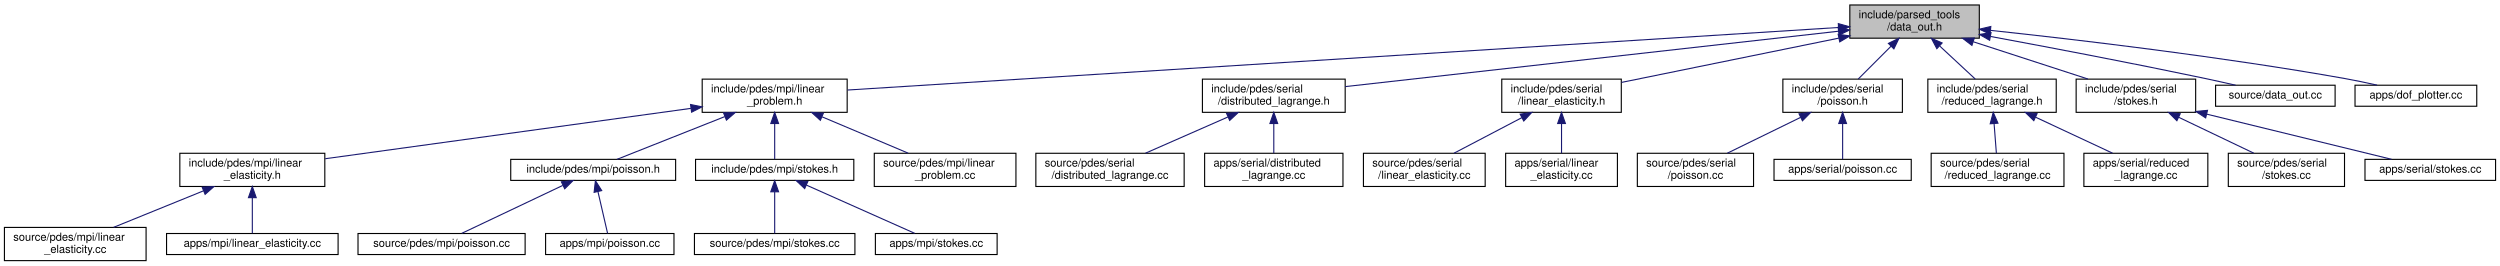
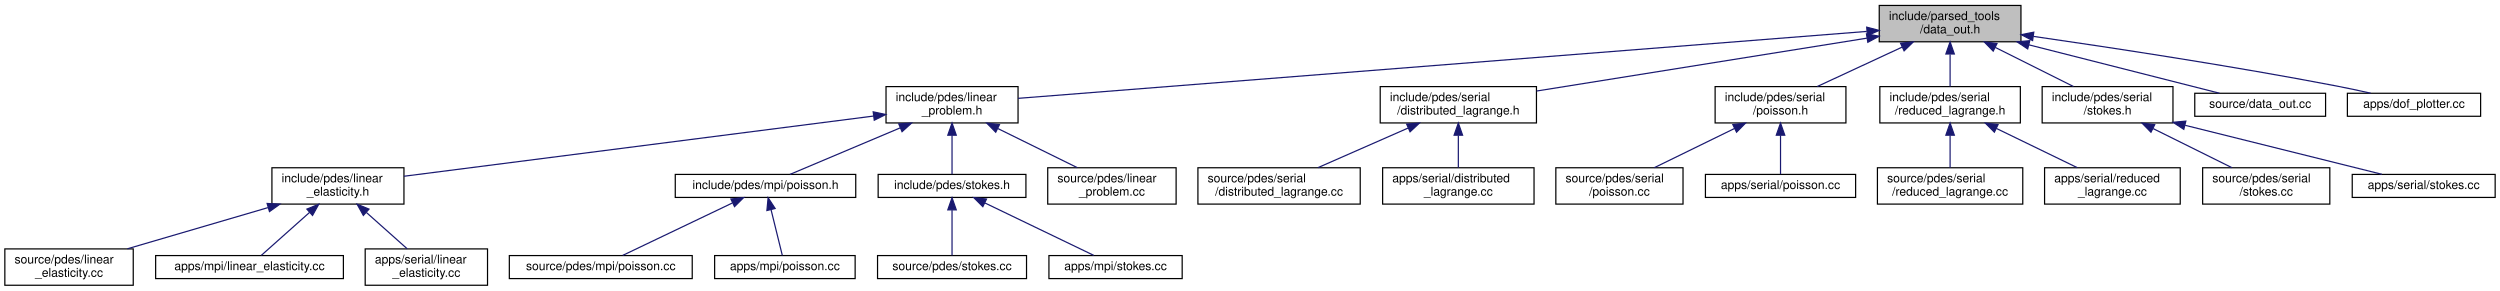
- <svg xmlns="http://www.w3.org/2000/svg" xmlns:xlink="http://www.w3.org/1999/xlink" width="2259pt" height="240pt" viewBox="0.00 0.00 2259.00 240.00">
+ <svg xmlns="http://www.w3.org/2000/svg" xmlns:xlink="http://www.w3.org/1999/xlink" width="2064pt" height="240pt" viewBox="0.00 0.00 2064.00 240.00">
  <g id="graph0" class="graph" transform="scale(1 1) rotate(0) translate(4 236)">
    <g id="node1" class="node">
      <g id="a_node1">
        <a xlink:title=" ">
-           <polygon fill="#bfbfbf" stroke="black" points="1667.5,-201.5 1667.5,-231.5 1784.5,-231.5 1784.5,-201.5 1667.5,-201.5" />
-           <text text-anchor="start" x="1675.5" y="-219.5" font-family="Helvetica,sans-Serif" font-size="10.00">include/parsed_tools</text>
-           <text text-anchor="middle" x="1726" y="-208.5" font-family="Helvetica,sans-Serif" font-size="10.00">/data_out.h</text>
+           <polygon fill="#bfbfbf" stroke="black" points="1547.5,-201.5 1547.5,-231.5 1664.5,-231.5 1664.5,-201.5 1547.5,-201.5" />
+           <text text-anchor="start" x="1555.5" y="-219.5" font-family="Helvetica,sans-Serif" font-size="10.00">include/parsed_tools</text>
+           <text text-anchor="middle" x="1606" y="-208.5" font-family="Helvetica,sans-Serif" font-size="10.00">/data_out.h</text>
        </a>
      </g>
    </g>
    <g id="node2" class="node">
      <g id="a_node2">
        <a xlink:href="linear__problem_8h.html" target="_top" xlink:title=" ">
-           <polygon fill="none" stroke="black" points="630.5,-134.5 630.5,-164.5 761.5,-164.5 761.5,-134.5 630.5,-134.5" />
-           <text text-anchor="start" x="638.5" y="-152.5" font-family="Helvetica,sans-Serif" font-size="10.00">include/pdes/mpi/linear</text>
-           <text text-anchor="middle" x="696" y="-141.5" font-family="Helvetica,sans-Serif" font-size="10.00">_problem.h</text>
+           <polygon fill="none" stroke="black" points="727.5,-134.5 727.5,-164.5 836.5,-164.5 836.5,-134.5 727.5,-134.5" />
+           <text text-anchor="start" x="735.5" y="-152.5" font-family="Helvetica,sans-Serif" font-size="10.00">include/pdes/linear</text>
+           <text text-anchor="middle" x="782" y="-141.5" font-family="Helvetica,sans-Serif" font-size="10.00">_problem.h</text>
        </a>
      </g>
    </g>
    <g id="edge1" class="edge">
-       <path fill="none" stroke="midnightblue" d="M1657.25,-211.16C1468.93,-199.28 946.56,-166.31 761.8,-154.65" />
-       <polygon fill="midnightblue" stroke="midnightblue" points="1657.1,-214.66 1667.3,-211.8 1657.54,-207.67 1657.1,-214.66" />
+       <path fill="none" stroke="midnightblue" d="M1537.19,-210.07C1376.96,-197.43 981.57,-166.24 836.5,-154.8" />
+       <polygon fill="midnightblue" stroke="midnightblue" points="1537.16,-213.58 1547.4,-210.88 1537.71,-206.6 1537.16,-213.58" />
+     </g>
+     <g id="node14" class="node">
+       <g id="a_node14">
+         <a xlink:href="distributed__lagrange_8h.html" target="_top" xlink:title=" ">
+           <polygon fill="none" stroke="black" points="1135.5,-134.5 1135.5,-164.5 1264.5,-164.5 1264.5,-134.5 1135.5,-134.5" />
+           <text text-anchor="start" x="1143.5" y="-152.5" font-family="Helvetica,sans-Serif" font-size="10.00">include/pdes/serial</text>
+           <text text-anchor="middle" x="1200" y="-141.5" font-family="Helvetica,sans-Serif" font-size="10.00">/distributed_lagrange.h</text>
+         </a>
+       </g>
+     </g>
+     <g id="edge13" class="edge">
+       <path fill="none" stroke="midnightblue" d="M1537.42,-204.52C1461.24,-192.32 1339.18,-172.78 1264.62,-160.85" />
+       <polygon fill="midnightblue" stroke="midnightblue" points="1536.97,-207.99 1547.4,-206.12 1538.08,-201.08 1536.97,-207.99" />
+     </g>
+     <g id="node17" class="node">
+       <g id="a_node17">
+         <a xlink:href="serial_2poisson_8h.html" target="_top" xlink:title=" ">
+           <polygon fill="none" stroke="black" points="1412,-134.5 1412,-164.5 1520,-164.5 1520,-134.5 1412,-134.5" />
+           <text text-anchor="start" x="1420" y="-152.5" font-family="Helvetica,sans-Serif" font-size="10.00">include/pdes/serial</text>
+           <text text-anchor="middle" x="1466" y="-141.5" font-family="Helvetica,sans-Serif" font-size="10.00">/poisson.h</text>
+         </a>
+       </g>
+     </g>
+     <g id="edge16" class="edge">
+       <path fill="none" stroke="midnightblue" d="M1566.43,-197.13C1544.19,-186.8 1516.85,-174.11 1496.32,-164.58" />
+       <polygon fill="midnightblue" stroke="midnightblue" points="1565.08,-200.36 1575.62,-201.4 1568.03,-194.01 1565.08,-200.36" />
+     </g>
+     <g id="node20" class="node">
+       <g id="a_node20">
+         <a xlink:href="reduced__lagrange_8h.html" target="_top" xlink:title=" ">
+           <polygon fill="none" stroke="black" points="1548,-134.5 1548,-164.5 1664,-164.5 1664,-134.5 1548,-134.5" />
+           <text text-anchor="start" x="1556" y="-152.5" font-family="Helvetica,sans-Serif" font-size="10.00">include/pdes/serial</text>
+           <text text-anchor="middle" x="1606" y="-141.5" font-family="Helvetica,sans-Serif" font-size="10.00">/reduced_lagrange.h</text>
+         </a>
+       </g>
+     </g>
+     <g id="edge19" class="edge">
+       <path fill="none" stroke="midnightblue" d="M1606,-191.11C1606,-182.15 1606,-172.32 1606,-164.58" />
+       <polygon fill="midnightblue" stroke="midnightblue" points="1602.5,-191.4 1606,-201.4 1609.5,-191.4 1602.5,-191.4" />
+     </g>
+     <g id="node23" class="node">
+       <g id="a_node23">
+         <a xlink:href="serial_2stokes_8h.html" target="_top" xlink:title=" ">
+           <polygon fill="none" stroke="black" points="1682,-134.5 1682,-164.5 1790,-164.5 1790,-134.5 1682,-134.5" />
+           <text text-anchor="start" x="1690" y="-152.5" font-family="Helvetica,sans-Serif" font-size="10.00">include/pdes/serial</text>
+           <text text-anchor="middle" x="1736" y="-141.5" font-family="Helvetica,sans-Serif" font-size="10.00">/stokes.h</text>
+         </a>
+       </g>
+     </g>
+     <g id="edge22" class="edge">
+       <path fill="none" stroke="midnightblue" d="M1643.29,-196.85C1663.85,-186.58 1688.95,-174.03 1707.85,-164.58" />
+       <polygon fill="midnightblue" stroke="midnightblue" points="1641.59,-193.79 1634.21,-201.4 1644.72,-200.05 1641.59,-193.79" />
+     </g>
+     <g id="node26" class="node">
+       <g id="a_node26">
+         <a xlink:href="data__out_8cc.html" target="_top" xlink:title=" ">
+           <polygon fill="none" stroke="black" points="1808,-140 1808,-159 1916,-159 1916,-140 1808,-140" />
+           <text text-anchor="middle" x="1862" y="-147" font-family="Helvetica,sans-Serif" font-size="10.00">source/data_out.cc</text>
+         </a>
+       </g>
+     </g>
+     <g id="edge25" class="edge">
+       <path fill="none" stroke="midnightblue" d="M1671.02,-198.99C1721.19,-186.25 1788.55,-169.15 1828.41,-159.03" />
+       <polygon fill="midnightblue" stroke="midnightblue" points="1670.06,-195.62 1661.23,-201.48 1671.79,-202.41 1670.06,-195.62" />
+     </g>
+     <g id="node27" class="node">
+       <g id="a_node27">
+         <a xlink:href="dof__plotter_8cc.html" target="_top" xlink:title="Degrees of freedom plotter.">
+           <polygon fill="none" stroke="black" points="1934,-140 1934,-159 2044,-159 2044,-140 1934,-140" />
+           <text text-anchor="middle" x="1989" y="-147" font-family="Helvetica,sans-Serif" font-size="10.00">apps/dof_plotter.cc</text>
+         </a>
+       </g>
+     </g>
+     <g id="edge26" class="edge">
+       <path fill="none" stroke="midnightblue" d="M1674.79,-205.95C1739.55,-196.63 1839.15,-181.5 1925,-165 1934.17,-163.24 1944.04,-161.12 1953.21,-159.05" />
+       <polygon fill="midnightblue" stroke="midnightblue" points="1674.11,-202.51 1664.7,-207.39 1675.1,-209.44 1674.11,-202.51" />
+     </g>
+     <g id="node3" class="node">
+       <g id="a_node3">
+         <a xlink:href="linear__elasticity_8h.html" target="_top" xlink:title=" ">
+           <polygon fill="none" stroke="black" points="220.5,-67.5 220.5,-97.5 329.5,-97.5 329.5,-67.5 220.5,-67.5" />
+           <text text-anchor="start" x="228.5" y="-85.5" font-family="Helvetica,sans-Serif" font-size="10.00">include/pdes/linear</text>
+           <text text-anchor="middle" x="275" y="-74.5" font-family="Helvetica,sans-Serif" font-size="10.00">_elasticity.h</text>
+         </a>
+       </g>
+     </g>
+     <g id="edge2" class="edge">
+       <path fill="none" stroke="midnightblue" d="M717.2,-140.19C616.35,-127.26 423.67,-102.56 329.51,-90.49" />
+       <polygon fill="midnightblue" stroke="midnightblue" points="716.9,-143.68 727.26,-141.48 717.79,-136.74 716.9,-143.68" />
+     </g>
+     <g id="node7" class="node">
+       <g id="a_node7">
+         <a xlink:href="mpi_2poisson_8h.html" target="_top" xlink:title=" ">
+           <polygon fill="none" stroke="black" points="553.5,-73 553.5,-92 702.5,-92 702.5,-73 553.5,-73" />
+           <text text-anchor="middle" x="628" y="-80" font-family="Helvetica,sans-Serif" font-size="10.00">include/pdes/mpi/poisson.h</text>
+         </a>
+       </g>
+     </g>
+     <g id="edge6" class="edge">
+       <path fill="none" stroke="midnightblue" d="M739.26,-130.46C709.5,-117.9 671.18,-101.72 648.16,-92.01" />
+       <polygon fill="midnightblue" stroke="midnightblue" points="738.01,-133.73 748.58,-134.4 740.73,-127.28 738.01,-133.73" />
+     </g>
+     <g id="node10" class="node">
+       <g id="a_node10">
+         <a xlink:href="stokes_8h.html" target="_top" xlink:title=" ">
+           <polygon fill="none" stroke="black" points="721,-73 721,-92 843,-92 843,-73 721,-73" />
+           <text text-anchor="middle" x="782" y="-80" font-family="Helvetica,sans-Serif" font-size="10.00">include/pdes/stokes.h</text>
+         </a>
+       </g>
+     </g>
+     <g id="edge9" class="edge">
+       <path fill="none" stroke="midnightblue" d="M782,-124.25C782,-113.02 782,-100.38 782,-92.19" />
+       <polygon fill="midnightblue" stroke="midnightblue" points="778.5,-124.4 782,-134.4 785.5,-124.4 778.5,-124.4" />
    </g>
    <g id="node13" class="node">
      <g id="a_node13">
-         <a xlink:href="distributed__lagrange_8h.html" target="_top" xlink:title=" ">
-           <polygon fill="none" stroke="black" points="1082.5,-134.5 1082.5,-164.5 1211.5,-164.5 1211.5,-134.5 1082.5,-134.5" />
-           <text text-anchor="start" x="1090.5" y="-152.5" font-family="Helvetica,sans-Serif" font-size="10.00">include/pdes/serial</text>
-           <text text-anchor="middle" x="1147" y="-141.5" font-family="Helvetica,sans-Serif" font-size="10.00">/distributed_lagrange.h</text>
+         <a xlink:href="linear__problem_8cc.html" target="_top" xlink:title=" ">
+           <polygon fill="none" stroke="black" points="861,-67.5 861,-97.5 967,-97.5 967,-67.5 861,-67.5" />
+           <text text-anchor="start" x="869" y="-85.5" font-family="Helvetica,sans-Serif" font-size="10.00">source/pdes/linear</text>
+           <text text-anchor="middle" x="914" y="-74.5" font-family="Helvetica,sans-Serif" font-size="10.00">_problem.cc</text>
        </a>
      </g>
    </g>
    <g id="edge12" class="edge">
-       <path fill="none" stroke="midnightblue" d="M1657.05,-207.76C1544.18,-195.09 1321.55,-170.09 1211.58,-157.75" />
-       <polygon fill="midnightblue" stroke="midnightblue" points="1656.97,-211.27 1667.3,-208.91 1657.75,-204.32 1656.97,-211.27" />
-     </g>
-     <g id="node16" class="node">
-       <g id="a_node16">
-         <a xlink:href="serial_2linear__elasticity_8h.html" target="_top" xlink:title=" ">
-           <polygon fill="none" stroke="black" points="1353,-134.5 1353,-164.5 1461,-164.5 1461,-134.5 1353,-134.5" />
-           <text text-anchor="start" x="1361" y="-152.5" font-family="Helvetica,sans-Serif" font-size="10.00">include/pdes/serial</text>
-           <text text-anchor="middle" x="1407" y="-141.5" font-family="Helvetica,sans-Serif" font-size="10.00">/linear_elasticity.h</text>
-         </a>
-       </g>
-     </g>
-     <g id="edge15" class="edge">
-       <path fill="none" stroke="midnightblue" d="M1657.56,-201.55C1598.82,-189.59 1515.32,-172.57 1461.15,-161.53" />
-       <polygon fill="midnightblue" stroke="midnightblue" points="1656.99,-205.01 1667.49,-203.58 1658.39,-198.15 1656.99,-205.01" />
-     </g>
-     <g id="node19" class="node">
-       <g id="a_node19">
-         <a xlink:href="serial_2poisson_8h.html" target="_top" xlink:title=" ">
-           <polygon fill="none" stroke="black" points="1607,-134.5 1607,-164.5 1715,-164.5 1715,-134.5 1607,-134.5" />
-           <text text-anchor="start" x="1615" y="-152.5" font-family="Helvetica,sans-Serif" font-size="10.00">include/pdes/serial</text>
-           <text text-anchor="middle" x="1661" y="-141.5" font-family="Helvetica,sans-Serif" font-size="10.00">/poisson.h</text>
-         </a>
-       </g>
-     </g>
-     <g id="edge18" class="edge">
-       <path fill="none" stroke="midnightblue" d="M1704.81,-194.31C1695.06,-184.56 1683.76,-173.26 1675.08,-164.58" />
-       <polygon fill="midnightblue" stroke="midnightblue" points="1702.35,-196.8 1711.9,-201.4 1707.3,-191.85 1702.35,-196.8" />
-     </g>
-     <g id="node22" class="node">
-       <g id="a_node22">
-         <a xlink:href="reduced__lagrange_8h.html" target="_top" xlink:title=" ">
-           <polygon fill="none" stroke="black" points="1738,-134.5 1738,-164.5 1854,-164.5 1854,-134.5 1738,-134.5" />
-           <text text-anchor="start" x="1746" y="-152.5" font-family="Helvetica,sans-Serif" font-size="10.00">include/pdes/serial</text>
-           <text text-anchor="middle" x="1796" y="-141.5" font-family="Helvetica,sans-Serif" font-size="10.00">/reduced_lagrange.h</text>
-         </a>
-       </g>
-     </g>
-     <g id="edge21" class="edge">
-       <path fill="none" stroke="midnightblue" d="M1748.82,-194.31C1759.32,-184.56 1771.49,-173.26 1780.84,-164.58" />
-       <polygon fill="midnightblue" stroke="midnightblue" points="1746.14,-192.03 1741.19,-201.4 1750.9,-197.16 1746.14,-192.03" />
-     </g>
-     <g id="node25" class="node">
-       <g id="a_node25">
-         <a xlink:href="serial_2stokes_8h.html" target="_top" xlink:title=" ">
-           <polygon fill="none" stroke="black" points="1872,-134.5 1872,-164.5 1980,-164.5 1980,-134.5 1872,-134.5" />
-           <text text-anchor="start" x="1880" y="-152.5" font-family="Helvetica,sans-Serif" font-size="10.00">include/pdes/serial</text>
-           <text text-anchor="middle" x="1926" y="-141.5" font-family="Helvetica,sans-Serif" font-size="10.00">/stokes.h</text>
-         </a>
-       </g>
-     </g>
-     <g id="edge24" class="edge">
-       <path fill="none" stroke="midnightblue" d="M1779.15,-198.23C1811.5,-187.71 1852.31,-174.45 1882.69,-164.58" />
-       <polygon fill="midnightblue" stroke="midnightblue" points="1777.83,-194.98 1769.4,-201.4 1779.99,-201.63 1777.83,-194.98" />
-     </g>
-     <g id="node28" class="node">
-       <g id="a_node28">
-         <a xlink:href="data__out_8cc.html" target="_top" xlink:title=" ">
-           <polygon fill="none" stroke="black" points="1998,-140 1998,-159 2106,-159 2106,-140 1998,-140" />
-           <text text-anchor="middle" x="2052" y="-147" font-family="Helvetica,sans-Serif" font-size="10.00">source/data_out.cc</text>
-         </a>
-       </g>
-     </g>
-     <g id="edge27" class="edge">
-       <path fill="none" stroke="midnightblue" d="M1794.61,-203.04C1847.76,-193.21 1923.18,-178.89 1989,-165 1997.79,-163.15 2007.23,-161.03 2016.07,-159.01" />
-       <polygon fill="midnightblue" stroke="midnightblue" points="1793.82,-199.62 1784.62,-204.88 1795.09,-206.51 1793.82,-199.62" />
-     </g>
-     <g id="node29" class="node">
-       <g id="a_node29">
-         <a xlink:href="dof__plotter_8cc.html" target="_top" xlink:title="Degrees of freedom plotter.">
-           <polygon fill="none" stroke="black" points="2124,-140 2124,-159 2234,-159 2234,-140 2124,-140" />
-           <text text-anchor="middle" x="2179" y="-147" font-family="Helvetica,sans-Serif" font-size="10.00">apps/dof_plotter.cc</text>
-         </a>
-       </g>
-     </g>
-     <g id="edge28" class="edge">
-       <path fill="none" stroke="midnightblue" d="M1794.76,-208.54C1872.73,-200.2 2003.51,-184.82 2115,-165 2124.42,-163.32 2134.55,-161.19 2143.91,-159.07" />
-       <polygon fill="midnightblue" stroke="midnightblue" points="1794.16,-205.09 1784.59,-209.63 1794.9,-212.05 1794.16,-205.09" />
-     </g>
-     <g id="node3" class="node">
-       <g id="a_node3">
-         <a xlink:href="mpi_2linear__elasticity_8h.html" target="_top" xlink:title=" ">
-           <polygon fill="none" stroke="black" points="158.5,-67.5 158.5,-97.5 289.5,-97.5 289.5,-67.5 158.5,-67.5" />
-           <text text-anchor="start" x="166.5" y="-85.5" font-family="Helvetica,sans-Serif" font-size="10.00">include/pdes/mpi/linear</text>
-           <text text-anchor="middle" x="224" y="-74.5" font-family="Helvetica,sans-Serif" font-size="10.00">_elasticity.h</text>
-         </a>
-       </g>
-     </g>
-     <g id="edge2" class="edge">
-       <path fill="none" stroke="midnightblue" d="M620.35,-138.08C528.93,-125.49 376.61,-104.52 289.83,-92.57" />
-       <polygon fill="midnightblue" stroke="midnightblue" points="619.99,-141.56 630.37,-139.46 620.94,-134.63 619.99,-141.56" />
-     </g>
-     <g id="node6" class="node">
-       <g id="a_node6">
-         <a xlink:href="mpi_2poisson_8h.html" target="_top" xlink:title=" ">
-           <polygon fill="none" stroke="black" points="457.5,-73 457.5,-92 606.5,-92 606.5,-73 457.5,-73" />
-           <text text-anchor="middle" x="532" y="-80" font-family="Helvetica,sans-Serif" font-size="10.00">include/pdes/mpi/poisson.h</text>
-         </a>
-       </g>
-     </g>
-     <g id="edge5" class="edge">
-       <path fill="none" stroke="midnightblue" d="M650.89,-130.62C619.15,-118.04 578.09,-101.77 553.46,-92.01" />
-       <polygon fill="midnightblue" stroke="midnightblue" points="649.83,-133.97 660.41,-134.4 652.41,-127.46 649.83,-133.97" />
-     </g>
-     <g id="node9" class="node">
-       <g id="a_node9">
-         <a xlink:href="mpi_2stokes_8h.html" target="_top" xlink:title=" ">
-           <polygon fill="none" stroke="black" points="624.5,-73 624.5,-92 767.5,-92 767.5,-73 624.5,-73" />
-           <text text-anchor="middle" x="696" y="-80" font-family="Helvetica,sans-Serif" font-size="10.00">include/pdes/mpi/stokes.h</text>
-         </a>
-       </g>
-     </g>
-     <g id="edge8" class="edge">
-       <path fill="none" stroke="midnightblue" d="M696,-124.25C696,-113.02 696,-100.38 696,-92.19" />
-       <polygon fill="midnightblue" stroke="midnightblue" points="692.5,-124.4 696,-134.4 699.5,-124.4 692.5,-124.4" />
-     </g>
-     <g id="node12" class="node">
-       <g id="a_node12">
-         <a xlink:href="linear__problem_8cc.html" target="_top" xlink:title=" ">
-           <polygon fill="none" stroke="black" points="786,-67.5 786,-97.5 914,-97.5 914,-67.5 786,-67.5" />
-           <text text-anchor="start" x="794" y="-85.5" font-family="Helvetica,sans-Serif" font-size="10.00">source/pdes/mpi/linear</text>
-           <text text-anchor="middle" x="850" y="-74.5" font-family="Helvetica,sans-Serif" font-size="10.00">_problem.cc</text>
-         </a>
-       </g>
-     </g>
-     <g id="edge11" class="edge">
-       <path fill="none" stroke="midnightblue" d="M738.87,-130.41C763.45,-120.03 793.86,-107.2 816.65,-97.58" />
-       <polygon fill="midnightblue" stroke="midnightblue" points="737.27,-127.28 729.42,-134.4 739.99,-133.73 737.27,-127.28" />
+       <path fill="none" stroke="midnightblue" d="M819.87,-129.85C840.74,-119.58 866.23,-107.03 885.41,-97.58" />
+       <polygon fill="midnightblue" stroke="midnightblue" points="818.07,-126.84 810.64,-134.4 821.16,-133.12 818.07,-126.84" />
    </g>
    <g id="node4" class="node">
      <g id="a_node4">
-         <a xlink:href="source_2pdes_2mpi_2linear__elasticity_8cc.html" target="_top" xlink:title=" ">
-           <polygon fill="none" stroke="black" points="0,-0.5 0,-30.5 128,-30.5 128,-0.5 0,-0.5" />
-           <text text-anchor="start" x="8" y="-18.5" font-family="Helvetica,sans-Serif" font-size="10.00">source/pdes/mpi/linear</text>
-           <text text-anchor="middle" x="64" y="-7.5" font-family="Helvetica,sans-Serif" font-size="10.00">_elasticity.cc</text>
+         <a xlink:href="source_2pdes_2linear__elasticity_8cc.html" target="_top" xlink:title=" ">
+           <polygon fill="none" stroke="black" points="0,-0.5 0,-30.5 106,-30.5 106,-0.5 0,-0.5" />
+           <text text-anchor="start" x="8" y="-18.5" font-family="Helvetica,sans-Serif" font-size="10.00">source/pdes/linear</text>
+           <text text-anchor="middle" x="53" y="-7.5" font-family="Helvetica,sans-Serif" font-size="10.00">_elasticity.cc</text>
        </a>
      </g>
    </g>
    <g id="edge3" class="edge">
-       <path fill="none" stroke="midnightblue" d="M179.8,-63.54C154.2,-53.14 122.43,-40.24 98.65,-30.58" />
-       <polygon fill="midnightblue" stroke="midnightblue" points="178.7,-66.87 189.28,-67.4 181.34,-60.39 178.7,-66.87" />
+       <path fill="none" stroke="midnightblue" d="M217.21,-64.58C181.15,-54.02 135.28,-40.59 101.19,-30.61" />
+       <polygon fill="midnightblue" stroke="midnightblue" points="216.52,-68.02 227.1,-67.48 218.49,-61.31 216.52,-68.02" />
    </g>
    <g id="node5" class="node">
      <g id="a_node5">
        <a xlink:href="apps_2mpi_2linear__elasticity_8cc.html" target="_top" xlink:title=" ">
-           <polygon fill="none" stroke="black" points="146.5,-6 146.5,-25 301.5,-25 301.5,-6 146.5,-6" />
-           <text text-anchor="middle" x="224" y="-13" font-family="Helvetica,sans-Serif" font-size="10.00">apps/mpi/linear_elasticity.cc</text>
+           <polygon fill="none" stroke="black" points="124.5,-6 124.5,-25 279.5,-25 279.5,-6 124.5,-6" />
+           <text text-anchor="middle" x="202" y="-13" font-family="Helvetica,sans-Serif" font-size="10.00">apps/mpi/linear_elasticity.cc</text>
        </a>
      </g>
    </g>
    <g id="edge4" class="edge">
-       <path fill="none" stroke="midnightblue" d="M224,-57.25C224,-46.02 224,-33.38 224,-25.19" />
-       <polygon fill="midnightblue" stroke="midnightblue" points="220.5,-57.4 224,-67.4 227.5,-57.4 220.5,-57.4" />
-     </g>
-     <g id="node7" class="node">
-       <g id="a_node7">
-         <a xlink:href="source_2pdes_2mpi_2poisson_8cc.html" target="_top" xlink:title=" ">
-           <polygon fill="none" stroke="black" points="319.5,-6 319.5,-25 470.5,-25 470.5,-6 319.5,-6" />
-           <text text-anchor="middle" x="395" y="-13" font-family="Helvetica,sans-Serif" font-size="10.00">source/pdes/mpi/poisson.cc</text>
-         </a>
-       </g>
-     </g>
-     <g id="edge6" class="edge">
-       <path fill="none" stroke="midnightblue" d="M504.48,-68.44C477.35,-55.57 436.64,-36.26 413.27,-25.17" />
-       <polygon fill="midnightblue" stroke="midnightblue" points="503.27,-71.74 513.81,-72.87 506.27,-65.42 503.27,-71.74" />
+       <path fill="none" stroke="midnightblue" d="M251.61,-60.67C238.13,-48.67 221.9,-34.22 211.76,-25.19" />
+       <polygon fill="midnightblue" stroke="midnightblue" points="249.36,-63.36 259.16,-67.4 254.02,-58.13 249.36,-63.36" />
+     </g>
+     <g id="node6" class="node">
+       <g id="a_node6">
+         <a xlink:href="apps_2serial_2linear__elasticity_8cc.html" target="_top" xlink:title=" ">
+           <polygon fill="none" stroke="black" points="297.5,-0.5 297.5,-30.5 398.5,-30.5 398.5,-0.5 297.5,-0.5" />
+           <text text-anchor="start" x="305.5" y="-18.5" font-family="Helvetica,sans-Serif" font-size="10.00">apps/serial/linear</text>
+           <text text-anchor="middle" x="348" y="-7.5" font-family="Helvetica,sans-Serif" font-size="10.00">_elasticity.cc</text>
+         </a>
+       </g>
+     </g>
+     <g id="edge5" class="edge">
+       <path fill="none" stroke="midnightblue" d="M298.47,-60.6C309.5,-50.78 322.34,-39.34 332.19,-30.58" />
+       <polygon fill="midnightblue" stroke="midnightblue" points="295.98,-58.13 290.84,-67.4 300.64,-63.36 295.98,-58.13" />
    </g>
    <g id="node8" class="node">
      <g id="a_node8">
+         <a xlink:href="source_2pdes_2mpi_2poisson_8cc.html" target="_top" xlink:title=" ">
+           <polygon fill="none" stroke="black" points="416.5,-6 416.5,-25 567.5,-25 567.5,-6 416.5,-6" />
+           <text text-anchor="middle" x="492" y="-13" font-family="Helvetica,sans-Serif" font-size="10.00">source/pdes/mpi/poisson.cc</text>
+         </a>
+       </g>
+     </g>
+     <g id="edge7" class="edge">
+       <path fill="none" stroke="midnightblue" d="M600.68,-68.44C573.74,-55.57 533.34,-36.26 510.13,-25.17" />
+       <polygon fill="midnightblue" stroke="midnightblue" points="599.41,-71.71 609.94,-72.87 602.43,-65.4 599.41,-71.71" />
+     </g>
+     <g id="node9" class="node">
+       <g id="a_node9">
        <a xlink:href="apps_2mpi_2poisson_8cc.html" target="_top" xlink:title=" ">
-           <polygon fill="none" stroke="black" points="489,-6 489,-25 605,-25 605,-6 489,-6" />
-           <text text-anchor="middle" x="547" y="-13" font-family="Helvetica,sans-Serif" font-size="10.00">apps/mpi/poisson.cc</text>
-         </a>
-       </g>
-     </g>
-     <g id="edge7" class="edge">
-       <path fill="none" stroke="midnightblue" d="M536.29,-62.91C539.16,-50.49 542.8,-34.72 545.01,-25.13" />
-       <polygon fill="midnightblue" stroke="midnightblue" points="532.86,-62.2 534.02,-72.73 539.68,-63.78 532.86,-62.2" />
-     </g>
-     <g id="node10" class="node">
-       <g id="a_node10">
-         <a xlink:href="source_2pdes_2mpi_2stokes_8cc.html" target="_top" xlink:title=" ">
-           <polygon fill="none" stroke="black" points="623.5,-6 623.5,-25 768.5,-25 768.5,-6 623.5,-6" />
-           <text text-anchor="middle" x="696" y="-13" font-family="Helvetica,sans-Serif" font-size="10.00">source/pdes/mpi/stokes.cc</text>
-         </a>
-       </g>
-     </g>
-     <g id="edge9" class="edge">
-       <path fill="none" stroke="midnightblue" d="M696,-62.54C696,-50.17 696,-34.62 696,-25.13" />
-       <polygon fill="midnightblue" stroke="midnightblue" points="692.5,-62.73 696,-72.73 699.5,-62.73 692.5,-62.73" />
+           <polygon fill="none" stroke="black" points="586,-6 586,-25 702,-25 702,-6 586,-6" />
+           <text text-anchor="middle" x="644" y="-13" font-family="Helvetica,sans-Serif" font-size="10.00">apps/mpi/poisson.cc</text>
+         </a>
+       </g>
+     </g>
+     <g id="edge8" class="edge">
+       <path fill="none" stroke="midnightblue" d="M632.57,-62.91C635.63,-50.49 639.52,-34.72 641.88,-25.13" />
+       <polygon fill="midnightblue" stroke="midnightblue" points="629.15,-62.19 630.16,-72.73 635.95,-63.86 629.15,-62.19" />
    </g>
    <g id="node11" class="node">
      <g id="a_node11">
+         <a xlink:href="source_2pdes_2stokes_8cc.html" target="_top" xlink:title=" ">
+           <polygon fill="none" stroke="black" points="720.5,-6 720.5,-25 843.5,-25 843.5,-6 720.5,-6" />
+           <text text-anchor="middle" x="782" y="-13" font-family="Helvetica,sans-Serif" font-size="10.00">source/pdes/stokes.cc</text>
+         </a>
+       </g>
+     </g>
+     <g id="edge10" class="edge">
+       <path fill="none" stroke="midnightblue" d="M782,-62.54C782,-50.17 782,-34.62 782,-25.13" />
+       <polygon fill="midnightblue" stroke="midnightblue" points="778.5,-62.73 782,-72.73 785.5,-62.73 778.5,-62.73" />
+     </g>
+     <g id="node12" class="node">
+       <g id="a_node12">
        <a xlink:href="apps_2mpi_2stokes_8cc.html" target="_top" xlink:title=" ">
-           <polygon fill="none" stroke="black" points="787,-6 787,-25 897,-25 897,-6 787,-6" />
-           <text text-anchor="middle" x="842" y="-13" font-family="Helvetica,sans-Serif" font-size="10.00">apps/mpi/stokes.cc</text>
-         </a>
-       </g>
-     </g>
-     <g id="edge10" class="edge">
-       <path fill="none" stroke="midnightblue" d="M724.57,-68.78C753.48,-55.91 797.4,-36.35 822.53,-25.17" />
-       <polygon fill="midnightblue" stroke="midnightblue" points="723.1,-65.6 715.39,-72.87 725.95,-72 723.1,-65.6" />
-     </g>
-     <g id="node14" class="node">
-       <g id="a_node14">
-         <a xlink:href="source_2pdes_2serial_2distributed__lagrange_8cc.html" target="_top" xlink:title=" ">
-           <polygon fill="none" stroke="black" points="932,-67.5 932,-97.5 1066,-97.5 1066,-67.5 932,-67.5" />
-           <text text-anchor="start" x="940" y="-85.5" font-family="Helvetica,sans-Serif" font-size="10.00">source/pdes/serial</text>
-           <text text-anchor="middle" x="999" y="-74.5" font-family="Helvetica,sans-Serif" font-size="10.00">/distributed_lagrange.cc</text>
-         </a>
-       </g>
-     </g>
-     <g id="edge13" class="edge">
-       <path fill="none" stroke="midnightblue" d="M1105.49,-130.27C1081.92,-119.92 1052.86,-107.15 1031.05,-97.58" />
-       <polygon fill="midnightblue" stroke="midnightblue" points="1104.32,-133.58 1114.89,-134.4 1107.14,-127.17 1104.32,-133.58" />
+           <polygon fill="none" stroke="black" points="862,-6 862,-25 972,-25 972,-6 862,-6" />
+           <text text-anchor="middle" x="917" y="-13" font-family="Helvetica,sans-Serif" font-size="10.00">apps/mpi/stokes.cc</text>
+         </a>
+       </g>
+     </g>
+     <g id="edge11" class="edge">
+       <path fill="none" stroke="midnightblue" d="M809.12,-68.44C835.86,-55.57 875.97,-36.26 899,-25.17" />
+       <polygon fill="midnightblue" stroke="midnightblue" points="807.42,-65.38 799.93,-72.87 810.46,-71.68 807.42,-65.38" />
    </g>
    <g id="node15" class="node">
      <g id="a_node15">
+         <a xlink:href="source_2pdes_2serial_2distributed__lagrange_8cc.html" target="_top" xlink:title=" ">
+           <polygon fill="none" stroke="black" points="985,-67.5 985,-97.5 1119,-97.5 1119,-67.5 985,-67.5" />
+           <text text-anchor="start" x="993" y="-85.5" font-family="Helvetica,sans-Serif" font-size="10.00">source/pdes/serial</text>
+           <text text-anchor="middle" x="1052" y="-74.5" font-family="Helvetica,sans-Serif" font-size="10.00">/distributed_lagrange.cc</text>
+         </a>
+       </g>
+     </g>
+     <g id="edge14" class="edge">
+       <path fill="none" stroke="midnightblue" d="M1158.49,-130.27C1134.92,-119.92 1105.86,-107.15 1084.05,-97.58" />
+       <polygon fill="midnightblue" stroke="midnightblue" points="1157.32,-133.58 1167.89,-134.4 1160.14,-127.17 1157.32,-133.58" />
+     </g>
+     <g id="node16" class="node">
+       <g id="a_node16">
        <a xlink:href="apps_2serial_2distributed__lagrange_8cc.html" target="_top" xlink:title=" ">
-           <polygon fill="none" stroke="black" points="1084.5,-67.5 1084.5,-97.5 1209.5,-97.5 1209.5,-67.5 1084.5,-67.5" />
-           <text text-anchor="start" x="1092.5" y="-85.5" font-family="Helvetica,sans-Serif" font-size="10.00">apps/serial/distributed</text>
-           <text text-anchor="middle" x="1147" y="-74.5" font-family="Helvetica,sans-Serif" font-size="10.00">_lagrange.cc</text>
-         </a>
-       </g>
-     </g>
-     <g id="edge14" class="edge">
-       <path fill="none" stroke="midnightblue" d="M1147,-124.11C1147,-115.15 1147,-105.32 1147,-97.58" />
-       <polygon fill="midnightblue" stroke="midnightblue" points="1143.5,-124.4 1147,-134.4 1150.5,-124.4 1143.5,-124.4" />
-     </g>
-     <g id="node17" class="node">
-       <g id="a_node17">
-         <a xlink:href="source_2pdes_2serial_2linear__elasticity_8cc.html" target="_top" xlink:title=" ">
-           <polygon fill="none" stroke="black" points="1228,-67.5 1228,-97.5 1338,-97.5 1338,-67.5 1228,-67.5" />
-           <text text-anchor="start" x="1236" y="-85.5" font-family="Helvetica,sans-Serif" font-size="10.00">source/pdes/serial</text>
-           <text text-anchor="middle" x="1283" y="-74.5" font-family="Helvetica,sans-Serif" font-size="10.00">/linear_elasticity.cc</text>
-         </a>
-       </g>
-     </g>
-     <g id="edge16" class="edge">
-       <path fill="none" stroke="midnightblue" d="M1371.16,-129.71C1351.61,-119.46 1327.8,-106.98 1309.85,-97.58" />
-       <polygon fill="midnightblue" stroke="midnightblue" points="1369.61,-132.85 1380.09,-134.4 1372.86,-126.65 1369.61,-132.85" />
+           <polygon fill="none" stroke="black" points="1137.5,-67.5 1137.5,-97.5 1262.5,-97.5 1262.5,-67.5 1137.5,-67.5" />
+           <text text-anchor="start" x="1145.5" y="-85.5" font-family="Helvetica,sans-Serif" font-size="10.00">apps/serial/distributed</text>
+           <text text-anchor="middle" x="1200" y="-74.5" font-family="Helvetica,sans-Serif" font-size="10.00">_lagrange.cc</text>
+         </a>
+       </g>
+     </g>
+     <g id="edge15" class="edge">
+       <path fill="none" stroke="midnightblue" d="M1200,-124.11C1200,-115.15 1200,-105.32 1200,-97.58" />
+       <polygon fill="midnightblue" stroke="midnightblue" points="1196.5,-124.4 1200,-134.4 1203.5,-124.4 1196.5,-124.4" />
    </g>
    <g id="node18" class="node">
      <g id="a_node18">
-         <a xlink:href="apps_2serial_2linear__elasticity_8cc.html" target="_top" xlink:title=" ">
-           <polygon fill="none" stroke="black" points="1356.5,-67.5 1356.5,-97.5 1457.5,-97.5 1457.5,-67.5 1356.5,-67.5" />
-           <text text-anchor="start" x="1364.5" y="-85.5" font-family="Helvetica,sans-Serif" font-size="10.00">apps/serial/linear</text>
-           <text text-anchor="middle" x="1407" y="-74.5" font-family="Helvetica,sans-Serif" font-size="10.00">_elasticity.cc</text>
+         <a xlink:href="source_2pdes_2serial_2poisson_8cc.html" target="_top" xlink:title=" ">
+           <polygon fill="none" stroke="black" points="1280.5,-67.5 1280.5,-97.5 1385.5,-97.5 1385.5,-67.5 1280.5,-67.5" />
+           <text text-anchor="start" x="1288.5" y="-85.5" font-family="Helvetica,sans-Serif" font-size="10.00">source/pdes/serial</text>
+           <text text-anchor="middle" x="1333" y="-74.5" font-family="Helvetica,sans-Serif" font-size="10.00">/poisson.cc</text>
        </a>
      </g>
    </g>
    <g id="edge17" class="edge">
-       <path fill="none" stroke="midnightblue" d="M1407,-124.11C1407,-115.15 1407,-105.32 1407,-97.58" />
-       <polygon fill="midnightblue" stroke="midnightblue" points="1403.5,-124.4 1407,-134.4 1410.5,-124.4 1403.5,-124.4" />
-     </g>
-     <g id="node20" class="node">
-       <g id="a_node20">
-         <a xlink:href="source_2pdes_2serial_2poisson_8cc.html" target="_top" xlink:title=" ">
-           <polygon fill="none" stroke="black" points="1475.5,-67.5 1475.5,-97.5 1580.5,-97.5 1580.5,-67.5 1475.5,-67.5" />
-           <text text-anchor="start" x="1483.5" y="-85.5" font-family="Helvetica,sans-Serif" font-size="10.00">source/pdes/serial</text>
-           <text text-anchor="middle" x="1528" y="-74.5" font-family="Helvetica,sans-Serif" font-size="10.00">/poisson.cc</text>
-         </a>
-       </g>
-     </g>
-     <g id="edge19" class="edge">
-       <path fill="none" stroke="midnightblue" d="M1623.13,-129.99C1602.05,-119.69 1576.22,-107.07 1556.8,-97.58" />
-       <polygon fill="midnightblue" stroke="midnightblue" points="1621.62,-133.15 1632.14,-134.4 1624.69,-126.86 1621.62,-133.15" />
+       <path fill="none" stroke="midnightblue" d="M1428.13,-129.99C1407.05,-119.69 1381.22,-107.07 1361.8,-97.58" />
+       <polygon fill="midnightblue" stroke="midnightblue" points="1426.62,-133.15 1437.14,-134.4 1429.69,-126.86 1426.62,-133.15" />
+     </g>
+     <g id="node19" class="node">
+       <g id="a_node19">
+         <a xlink:href="apps_2serial_2poisson_8cc.html" target="_top" xlink:title=" ">
+           <polygon fill="none" stroke="black" points="1404,-73 1404,-92 1528,-92 1528,-73 1404,-73" />
+           <text text-anchor="middle" x="1466" y="-80" font-family="Helvetica,sans-Serif" font-size="10.00">apps/serial/poisson.cc</text>
+         </a>
+       </g>
+     </g>
+     <g id="edge18" class="edge">
+       <path fill="none" stroke="midnightblue" d="M1466,-124.25C1466,-113.02 1466,-100.38 1466,-92.19" />
+       <polygon fill="midnightblue" stroke="midnightblue" points="1462.5,-124.4 1466,-134.4 1469.5,-124.4 1462.5,-124.4" />
    </g>
    <g id="node21" class="node">
      <g id="a_node21">
-         <a xlink:href="apps_2serial_2poisson_8cc.html" target="_top" xlink:title=" ">
-           <polygon fill="none" stroke="black" points="1599,-73 1599,-92 1723,-92 1723,-73 1599,-73" />
-           <text text-anchor="middle" x="1661" y="-80" font-family="Helvetica,sans-Serif" font-size="10.00">apps/serial/poisson.cc</text>
+         <a xlink:href="source_2pdes_2serial_2reduced__lagrange_8cc.html" target="_top" xlink:title=" ">
+           <polygon fill="none" stroke="black" points="1546,-67.5 1546,-97.5 1666,-97.5 1666,-67.5 1546,-67.5" />
+           <text text-anchor="start" x="1554" y="-85.5" font-family="Helvetica,sans-Serif" font-size="10.00">source/pdes/serial</text>
+           <text text-anchor="middle" x="1606" y="-74.5" font-family="Helvetica,sans-Serif" font-size="10.00">/reduced_lagrange.cc</text>
        </a>
      </g>
    </g>
    <g id="edge20" class="edge">
-       <path fill="none" stroke="midnightblue" d="M1661,-124.25C1661,-113.02 1661,-100.38 1661,-92.19" />
-       <polygon fill="midnightblue" stroke="midnightblue" points="1657.5,-124.4 1661,-134.4 1664.5,-124.4 1657.5,-124.4" />
-     </g>
-     <g id="node23" class="node">
-       <g id="a_node23">
-         <a xlink:href="source_2pdes_2serial_2reduced__lagrange_8cc.html" target="_top" xlink:title=" ">
-           <polygon fill="none" stroke="black" points="1741,-67.5 1741,-97.5 1861,-97.5 1861,-67.5 1741,-67.5" />
-           <text text-anchor="start" x="1749" y="-85.5" font-family="Helvetica,sans-Serif" font-size="10.00">source/pdes/serial</text>
-           <text text-anchor="middle" x="1801" y="-74.5" font-family="Helvetica,sans-Serif" font-size="10.00">/reduced_lagrange.cc</text>
-         </a>
-       </g>
-     </g>
-     <g id="edge22" class="edge">
-       <path fill="none" stroke="midnightblue" d="M1797.85,-124.4C1798.55,-115.37 1799.31,-105.41 1799.92,-97.58" />
-       <polygon fill="midnightblue" stroke="midnightblue" points="1794.36,-124.16 1797.08,-134.4 1801.34,-124.69 1794.36,-124.16" />
+       <path fill="none" stroke="midnightblue" d="M1606,-124.11C1606,-115.15 1606,-105.32 1606,-97.58" />
+       <polygon fill="midnightblue" stroke="midnightblue" points="1602.5,-124.4 1606,-134.4 1609.5,-124.4 1602.5,-124.4" />
+     </g>
+     <g id="node22" class="node">
+       <g id="a_node22">
+         <a xlink:href="apps_2serial_2reduced__lagrange_8cc.html" target="_top" xlink:title=" ">
+           <polygon fill="none" stroke="black" points="1684,-67.5 1684,-97.5 1796,-97.5 1796,-67.5 1684,-67.5" />
+           <text text-anchor="start" x="1692" y="-85.5" font-family="Helvetica,sans-Serif" font-size="10.00">apps/serial/reduced</text>
+           <text text-anchor="middle" x="1740" y="-74.5" font-family="Helvetica,sans-Serif" font-size="10.00">_lagrange.cc</text>
+         </a>
+       </g>
+     </g>
+     <g id="edge21" class="edge">
+       <path fill="none" stroke="midnightblue" d="M1644.15,-129.99C1665.39,-119.69 1691.41,-107.07 1710.98,-97.58" />
+       <polygon fill="midnightblue" stroke="midnightblue" points="1642.55,-126.88 1635.08,-134.4 1645.6,-133.18 1642.55,-126.88" />
    </g>
    <g id="node24" class="node">
      <g id="a_node24">
-         <a xlink:href="apps_2serial_2reduced__lagrange_8cc.html" target="_top" xlink:title=" ">
-           <polygon fill="none" stroke="black" points="1879,-67.5 1879,-97.5 1991,-97.5 1991,-67.5 1879,-67.5" />
-           <text text-anchor="start" x="1887" y="-85.5" font-family="Helvetica,sans-Serif" font-size="10.00">apps/serial/reduced</text>
-           <text text-anchor="middle" x="1935" y="-74.5" font-family="Helvetica,sans-Serif" font-size="10.00">_lagrange.cc</text>
+         <a xlink:href="source_2pdes_2serial_2stokes_8cc.html" target="_top" xlink:title=" ">
+           <polygon fill="none" stroke="black" points="1814.5,-67.5 1814.5,-97.5 1919.5,-97.5 1919.5,-67.5 1814.5,-67.5" />
+           <text text-anchor="start" x="1822.5" y="-85.5" font-family="Helvetica,sans-Serif" font-size="10.00">source/pdes/serial</text>
+           <text text-anchor="middle" x="1867" y="-74.5" font-family="Helvetica,sans-Serif" font-size="10.00">/stokes.cc</text>
        </a>
      </g>
    </g>
    <g id="edge23" class="edge">
-       <path fill="none" stroke="midnightblue" d="M1835.28,-130.13C1857.37,-119.8 1884.51,-107.11 1904.9,-97.58" />
-       <polygon fill="midnightblue" stroke="midnightblue" points="1833.74,-126.99 1826.16,-134.4 1836.7,-133.33 1833.74,-126.99" />
-     </g>
-     <g id="node26" class="node">
-       <g id="a_node26">
-         <a xlink:href="source_2pdes_2serial_2stokes_8cc.html" target="_top" xlink:title=" ">
-           <polygon fill="none" stroke="black" points="2009.5,-67.5 2009.5,-97.5 2114.5,-97.5 2114.5,-67.5 2009.5,-67.5" />
-           <text text-anchor="start" x="2017.5" y="-85.5" font-family="Helvetica,sans-Serif" font-size="10.00">source/pdes/serial</text>
-           <text text-anchor="middle" x="2062" y="-74.5" font-family="Helvetica,sans-Serif" font-size="10.00">/stokes.cc</text>
-         </a>
-       </g>
-     </g>
-     <g id="edge25" class="edge">
-       <path fill="none" stroke="midnightblue" d="M1964.72,-129.99C1986.28,-119.69 2012.69,-107.07 2032.55,-97.58" />
-       <polygon fill="midnightblue" stroke="midnightblue" points="1963.02,-126.93 1955.51,-134.4 1966.04,-133.24 1963.02,-126.93" />
-     </g>
-     <g id="node27" class="node">
-       <g id="a_node27">
+       <path fill="none" stroke="midnightblue" d="M1773.58,-129.85C1794.29,-119.58 1819.59,-107.03 1838.63,-97.58" />
+       <polygon fill="midnightblue" stroke="midnightblue" points="1771.83,-126.82 1764.43,-134.4 1774.94,-133.09 1771.83,-126.82" />
+     </g>
+     <g id="node25" class="node">
+       <g id="a_node25">
        <a xlink:href="apps_2serial_2stokes_8cc.html" target="_top" xlink:title=" ">
-           <polygon fill="none" stroke="black" points="2133,-73 2133,-92 2251,-92 2251,-73 2133,-73" />
-           <text text-anchor="middle" x="2192" y="-80" font-family="Helvetica,sans-Serif" font-size="10.00">apps/serial/stokes.cc</text>
-         </a>
-       </g>
-     </g>
-     <g id="edge26" class="edge">
-       <path fill="none" stroke="midnightblue" d="M1990.02,-132.85C2042.44,-120.05 2114.62,-102.41 2156.99,-92.06" />
-       <polygon fill="midnightblue" stroke="midnightblue" points="1989.03,-129.49 1980.15,-135.27 1990.69,-136.29 1989.03,-129.49" />
+           <polygon fill="none" stroke="black" points="1938,-73 1938,-92 2056,-92 2056,-73 1938,-73" />
+           <text text-anchor="middle" x="1997" y="-80" font-family="Helvetica,sans-Serif" font-size="10.00">apps/serial/stokes.cc</text>
+         </a>
+       </g>
+     </g>
+     <g id="edge24" class="edge">
+       <path fill="none" stroke="midnightblue" d="M1800.07,-132.54C1851.34,-119.77 1921.27,-102.36 1962.52,-92.09" />
+       <polygon fill="midnightblue" stroke="midnightblue" points="1798.94,-129.22 1790.08,-135.03 1800.63,-136.01 1798.94,-129.22" />
    </g>
  </g>
</svg>
